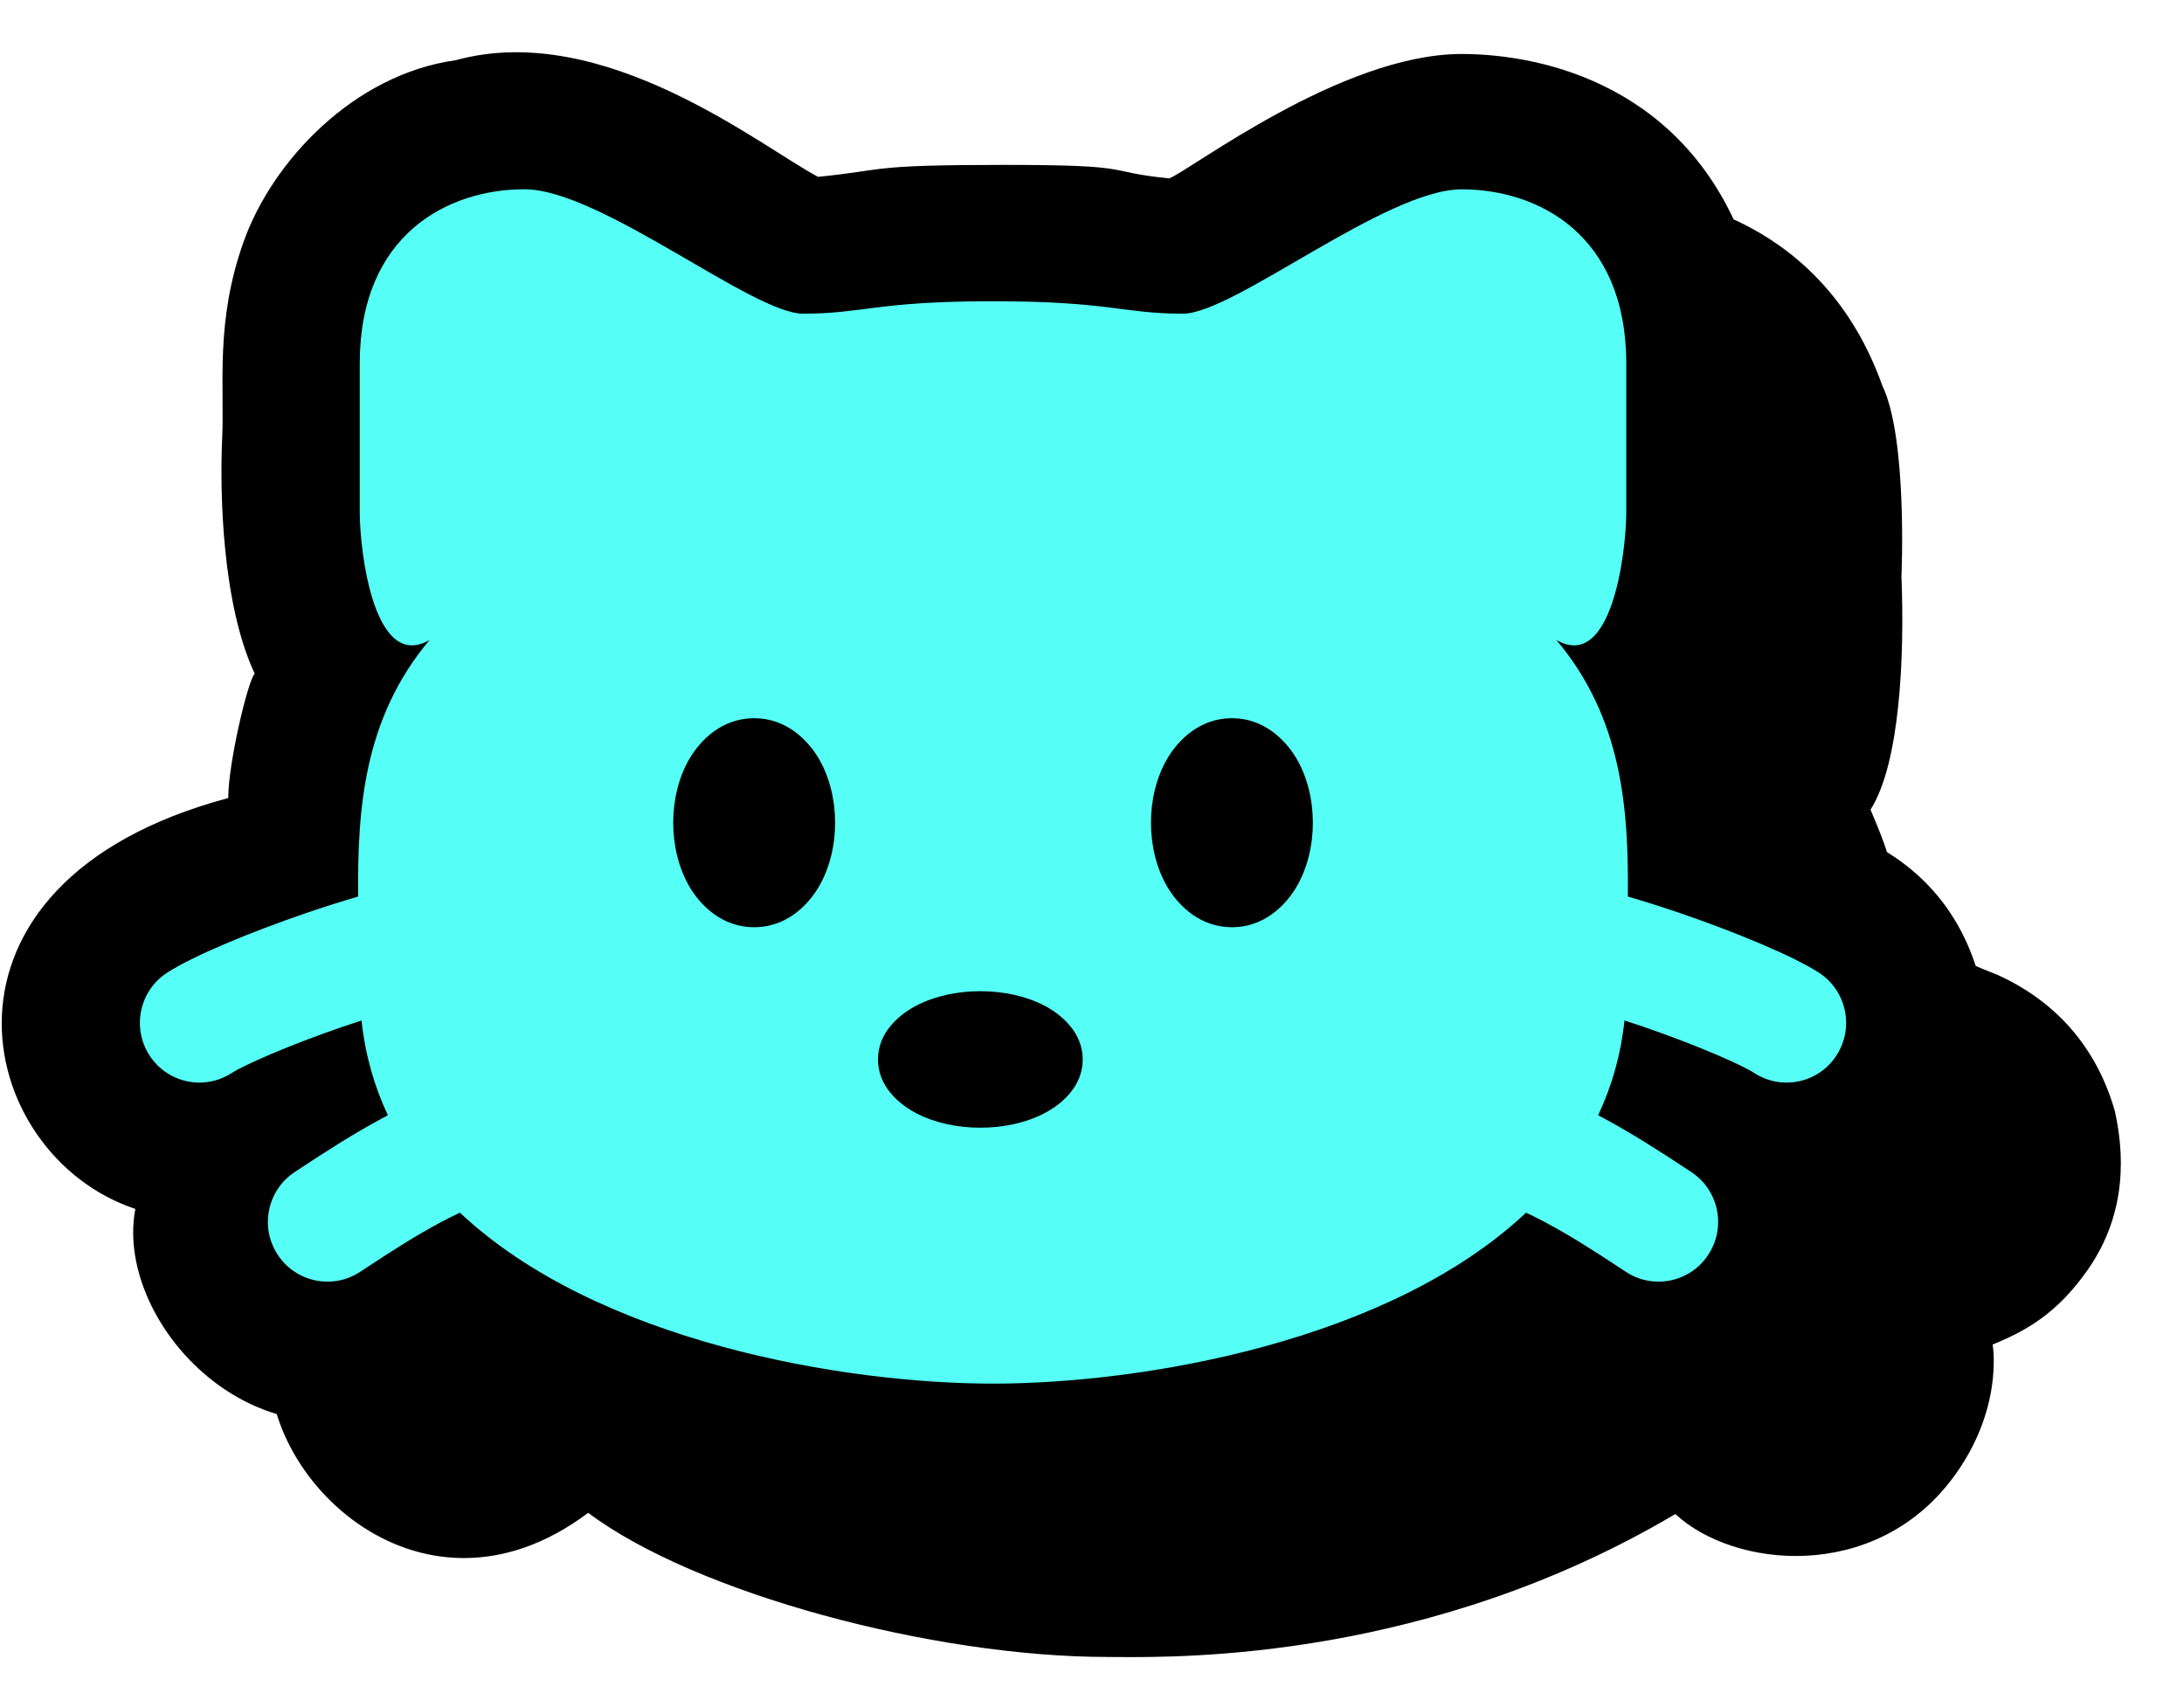
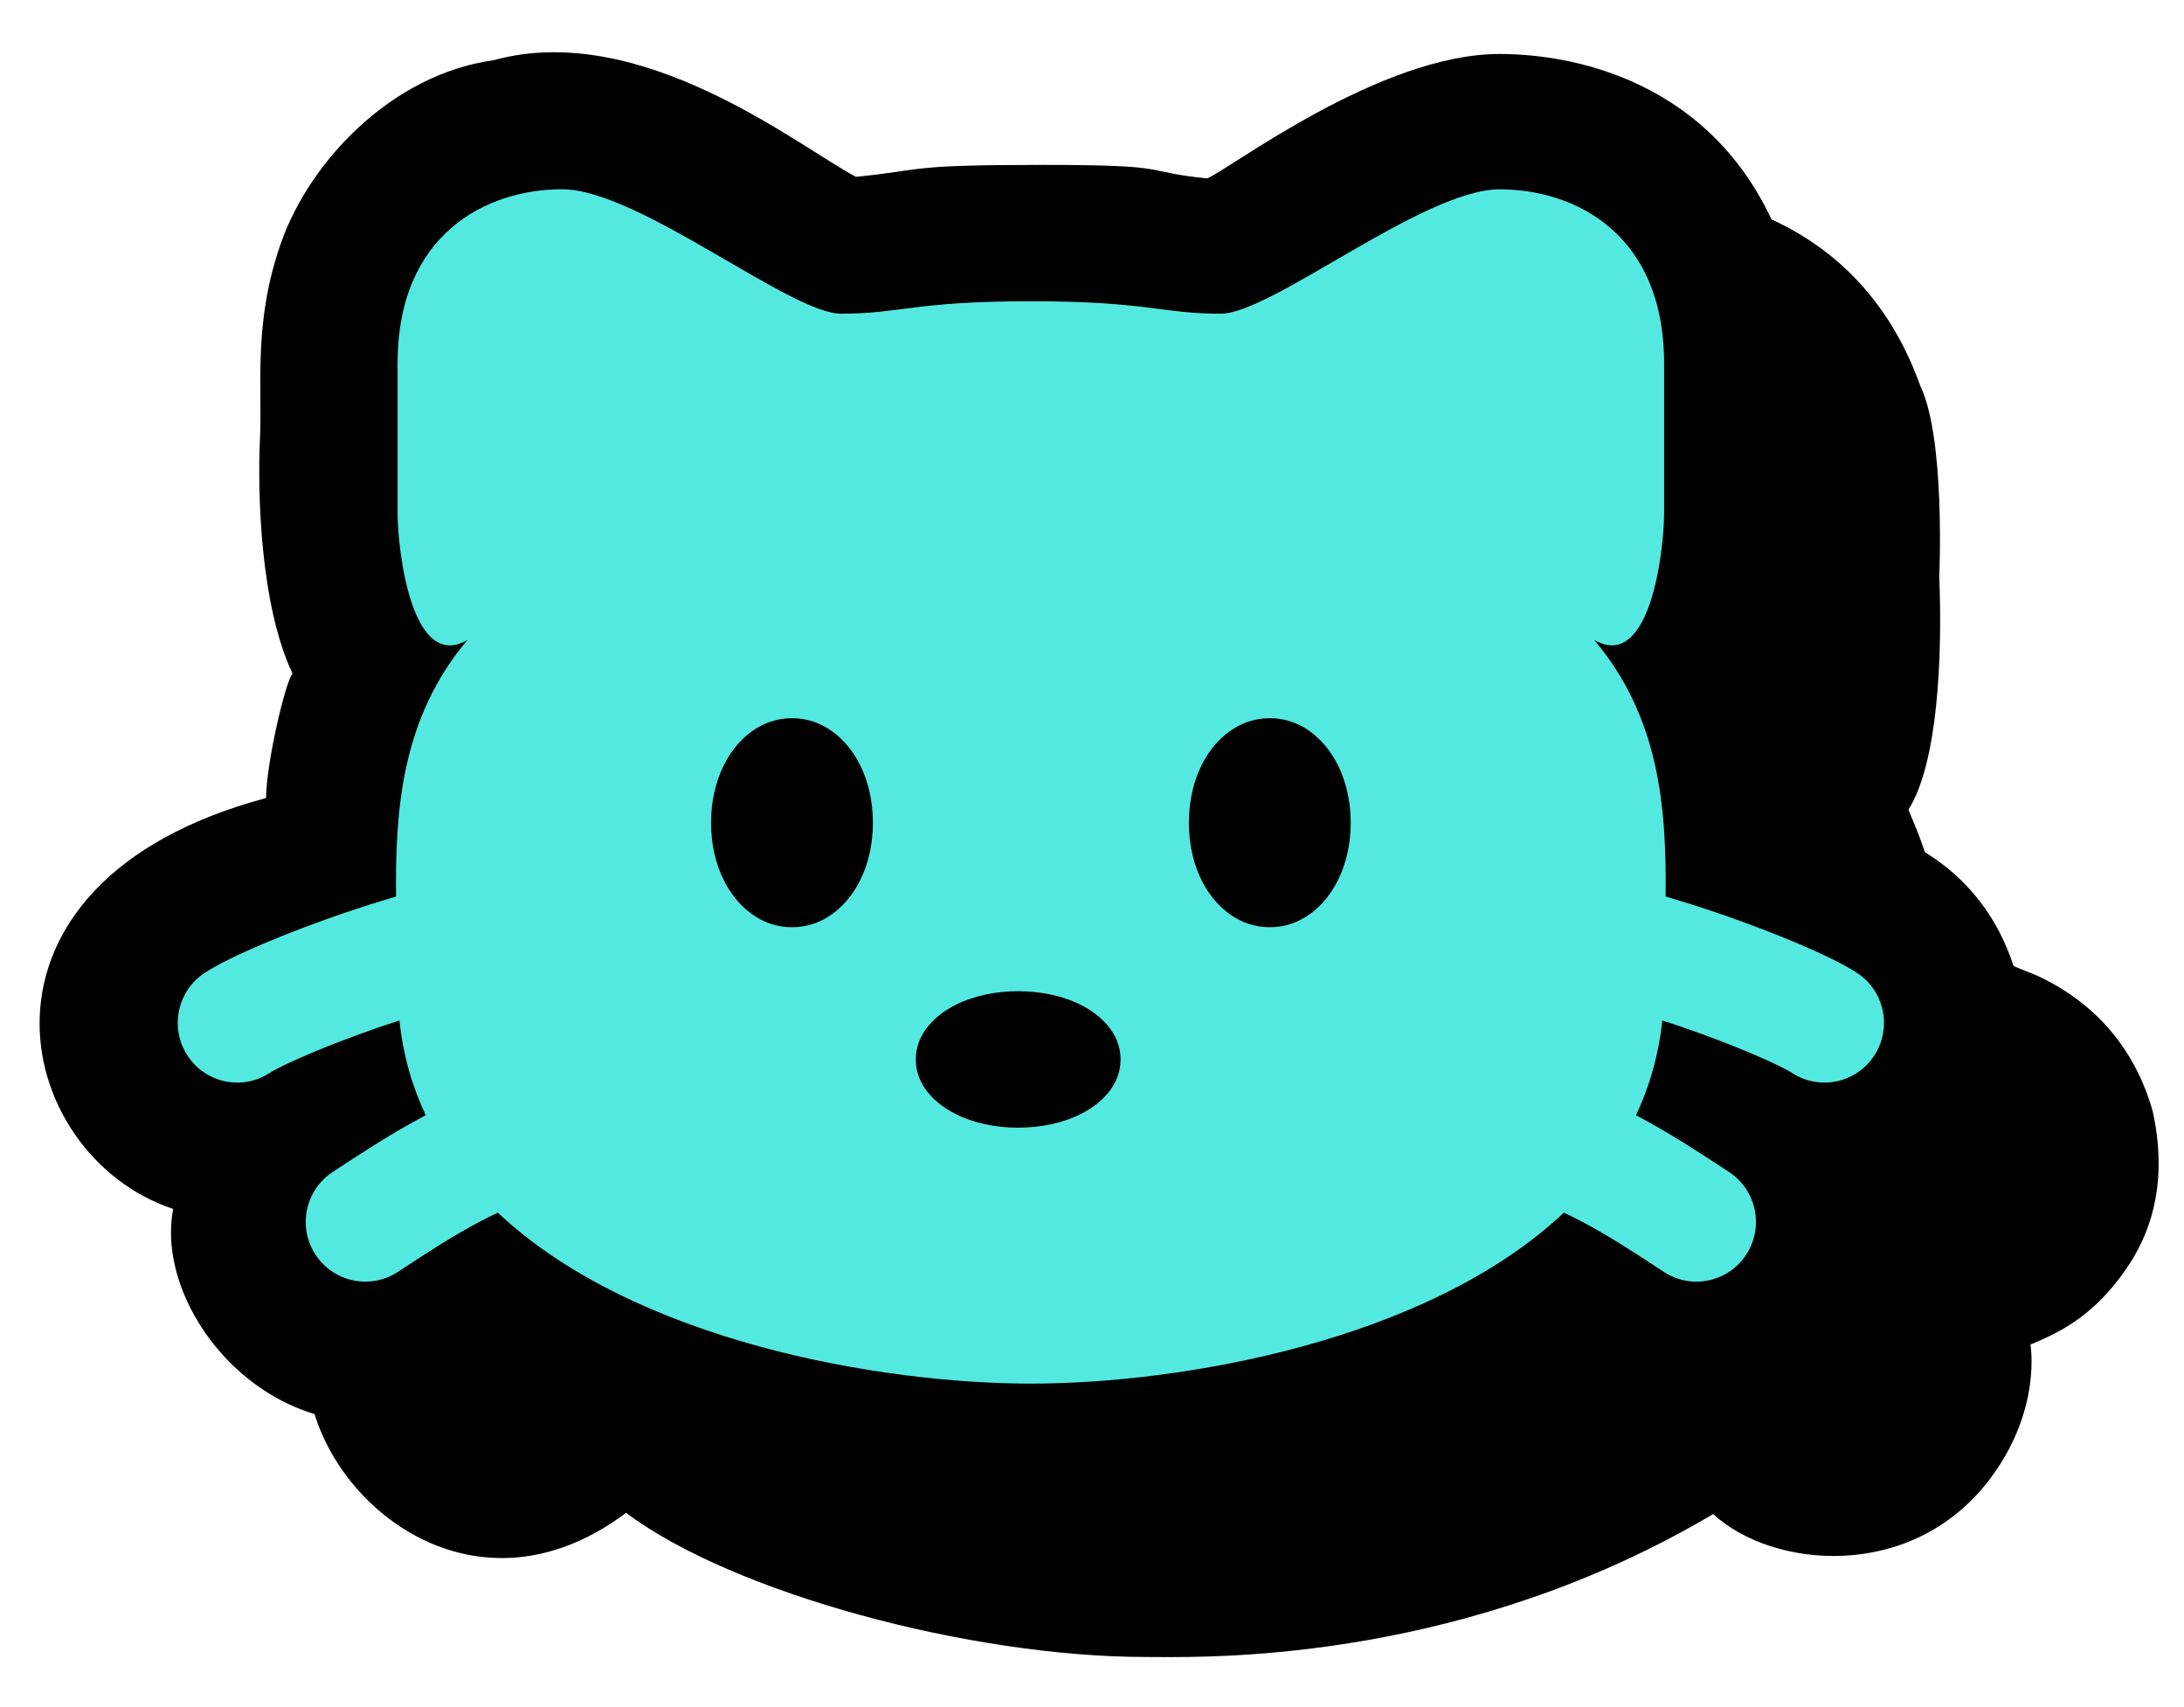
<svg xmlns="http://www.w3.org/2000/svg" width="32" height="25" viewBox="0 0 32 25" fill="none">
-   <path d="M14.626 4.511C14.466 4.534 14.281 4.561 13.986 4.591C13.843 4.516 13.656 4.398 13.431 4.256C12.365 3.583 10.471 2.388 8.678 2.882C7.178 3.091 5.986 4.368 5.569 5.543C5.251 6.438 5.256 7.185 5.261 7.839C5.262 8.044 5.263 8.24 5.255 8.429C5.219 9.22 5.255 10.856 5.732 11.87C5.629 11.979 5.344 13.192 5.344 13.693C0.691 14.936 1.608 18.928 3.983 19.713C3.641 21.5 6.112 24.05 8.618 22.166C10.195 23.349 13.678 24.278 16.227 24.278C16.263 24.278 16.306 24.278 16.356 24.279C17.357 24.286 20.956 24.311 24.547 22.184C25.407 22.981 27.45 23.184 28.594 21.68C29.369 20.662 29.196 19.7 29.196 19.7C29.688 19.5 30.145 19.243 30.593 18.6C31.192 17.741 31.11 16.842 30.988 16.285C30.744 15.42 30.187 14.695 29.252 14.277C29.128 14.231 28.909 14.138 28.675 14.038C28.348 13.898 27.989 13.745 27.813 13.691C27.767 12.808 27.732 12.629 27.407 11.863C27.842 11.178 27.906 9.605 27.86 8.444C27.86 8.444 27.952 6.425 27.581 5.653C26.734 3.279 24.639 2.791 23.415 2.791C22.025 2.791 20.36 3.849 19.562 4.357C19.35 4.491 19.199 4.587 19.131 4.614C18.789 4.579 18.631 4.545 18.493 4.516C18.225 4.458 18.032 4.416 16.707 4.416C15.275 4.416 15.026 4.453 14.626 4.511Z" fill="black" />
-   <path d="M11.986 2.591C13.016 2.488 12.701 2.416 14.707 2.416C16.713 2.416 16.124 2.512 17.131 2.614C17.456 2.486 19.656 0.791 21.415 0.791C22.639 0.791 24.734 1.279 25.581 3.653C25.952 4.425 25.86 6.444 25.86 6.444C25.906 7.605 25.842 9.178 25.407 9.862C25.732 10.629 25.767 10.808 25.813 11.691C26.115 11.784 26.953 12.167 27.252 12.277C28.187 12.695 28.744 13.42 28.988 14.285C29.11 14.842 29.192 15.741 28.593 16.6C28.145 17.243 27.688 17.5 27.196 17.7C27.196 17.7 27.369 18.662 26.594 19.68C25.45 21.184 23.407 20.981 22.547 20.184C18.779 22.416 15.002 22.278 14.227 22.278C11.678 22.278 8.195 21.349 6.618 20.166C4.112 22.05 1.641 19.5 1.983 17.713C-0.392 16.928 -1.309 12.936 3.344 11.693C3.344 11.192 3.629 9.979 3.732 9.87C3.255 8.856 3.219 7.22 3.255 6.429C3.291 5.638 3.151 4.718 3.569 3.543C3.986 2.368 5.178 1.091 6.678 0.882C8.849 0.284 11.166 2.16 11.986 2.591Z" fill="black" />
-   <path fill-rule="evenodd" clip-rule="evenodd" d="M14.55 4.414C12.828 4.414 12.657 4.596 11.766 4.596C11.024 4.596 8.797 2.773 7.683 2.773C6.57 2.773 5.271 3.43 5.271 5.326V7.513C5.273 8.087 5.481 9.847 6.295 9.377C5.332 10.518 5.235 11.848 5.248 13.136C4.989 13.212 4.725 13.296 4.468 13.384C3.673 13.657 2.83 14.005 2.449 14.252C2.044 14.514 1.928 15.056 2.189 15.462C2.451 15.868 2.99 15.984 3.395 15.722C3.577 15.604 4.234 15.314 5.033 15.04C5.121 15.01 5.209 14.98 5.297 14.952C5.351 15.458 5.485 15.92 5.683 16.341L5.656 16.355C5.179 16.608 4.737 16.898 4.455 17.083C4.407 17.115 4.363 17.144 4.324 17.169C3.92 17.431 3.803 17.972 4.065 18.378C4.326 18.784 4.866 18.901 5.27 18.639C5.318 18.608 5.369 18.574 5.423 18.539C5.708 18.352 6.073 18.113 6.471 17.902C6.564 17.853 6.654 17.808 6.739 17.768C8.751 19.661 12.363 20.273 14.55 20.273C16.736 20.273 20.348 19.661 22.36 17.768C22.445 17.808 22.535 17.853 22.628 17.902C23.026 18.113 23.391 18.352 23.676 18.539C23.73 18.574 23.781 18.608 23.829 18.639C24.233 18.901 24.773 18.784 25.034 18.378C25.296 17.972 25.18 17.431 24.775 17.169C24.736 17.144 24.692 17.115 24.644 17.083C24.362 16.898 23.92 16.608 23.443 16.355L23.416 16.341C23.614 15.92 23.748 15.458 23.802 14.952C23.89 14.98 23.979 15.01 24.067 15.04C24.866 15.314 25.523 15.604 25.704 15.722C26.109 15.984 26.649 15.868 26.91 15.462C27.171 15.056 27.055 14.514 26.651 14.252C26.27 14.005 25.426 13.657 24.631 13.384C24.374 13.296 24.11 13.212 23.851 13.136C23.864 11.848 23.767 10.518 22.804 9.377C23.618 9.847 23.826 8.087 23.828 7.513V5.326C23.828 3.43 22.529 2.774 21.416 2.774C20.302 2.774 18.076 4.596 17.333 4.596C16.442 4.596 16.271 4.414 14.55 4.414Z" fill="#56FFF5" />
-   <path d="M11.05 10.523C10.58 10.523 10.267 10.841 10.108 11.107C9.943 11.385 9.864 11.722 9.864 12.055C9.864 12.387 9.943 12.724 10.108 13.002C10.267 13.268 10.58 13.586 11.05 13.586C11.52 13.586 11.833 13.268 11.992 13.002C12.157 12.724 12.236 12.387 12.236 12.055C12.236 11.722 12.157 11.385 11.992 11.107C11.833 10.841 11.52 10.523 11.05 10.523Z" fill="black" />
-   <path d="M18.05 10.523C17.58 10.523 17.267 10.841 17.108 11.107C16.943 11.385 16.864 11.722 16.864 12.055C16.864 12.387 16.943 12.724 17.108 13.002C17.267 13.268 17.58 13.586 18.05 13.586C18.52 13.586 18.833 13.268 18.992 13.002C19.157 12.724 19.236 12.387 19.236 12.055C19.236 11.722 19.157 11.385 18.992 11.107C18.833 10.841 18.52 10.523 18.05 10.523Z" fill="black" />
-   <path d="M15.864 15.523C15.864 15.127 15.553 14.863 15.292 14.729C15.02 14.59 14.69 14.523 14.364 14.523C14.038 14.523 13.708 14.59 13.436 14.729C13.175 14.863 12.864 15.127 12.864 15.523C12.864 15.92 13.175 16.184 13.436 16.317C13.708 16.457 14.038 16.523 14.364 16.523C14.69 16.523 15.02 16.457 15.292 16.317C15.553 16.184 15.864 15.92 15.864 15.523Z" fill="black" />
+   <path d="M15.181 4.511C15.021 4.534 14.836 4.561 14.541 4.591C14.398 4.516 14.21 4.398 13.986 4.256C12.919 3.583 11.026 2.388 9.233 2.882C7.732 3.091 6.541 4.368 6.123 5.543C5.806 6.438 5.811 7.185 5.815 7.839C5.817 8.044 5.818 8.24 5.809 8.429C5.773 9.22 5.809 10.856 6.286 11.87C6.184 11.979 5.899 13.192 5.899 13.693C1.246 14.936 2.163 18.928 4.537 19.713C4.196 21.5 6.667 24.05 9.173 22.166C10.75 23.349 14.233 24.278 16.781 24.278C16.818 24.278 16.861 24.278 16.91 24.279C17.912 24.286 21.511 24.311 25.102 22.184C25.961 22.981 28.004 23.184 29.149 21.68C29.923 20.662 29.75 19.7 29.75 19.7C30.243 19.5 30.7 19.243 31.148 18.6C31.746 17.741 31.664 16.842 31.542 16.285C31.299 15.42 30.741 14.695 29.807 14.277C29.682 14.231 29.464 14.138 29.23 14.038C28.902 13.898 28.544 13.745 28.368 13.691C28.321 12.808 28.287 12.629 27.962 11.863C28.397 11.178 28.461 9.605 28.414 8.444C28.414 8.444 28.507 6.425 28.136 5.653C27.288 3.279 25.193 2.791 23.97 2.791C22.579 2.791 20.915 3.849 20.117 4.357C19.905 4.491 19.754 4.587 19.686 4.614C19.344 4.579 19.186 4.545 19.048 4.516C18.78 4.458 18.586 4.416 17.262 4.416C15.83 4.416 15.581 4.453 15.181 4.511Z" fill="black" />
+   <path d="M12.541 2.591C13.571 2.488 13.256 2.416 15.262 2.416C17.268 2.416 16.679 2.512 17.686 2.614C18.011 2.486 20.21 0.791 21.97 0.791C23.193 0.791 25.288 1.279 26.136 3.653C26.507 4.425 26.414 6.444 26.414 6.444C26.461 7.605 26.397 9.178 25.962 9.862C26.287 10.629 26.321 10.808 26.368 11.691C26.67 11.784 27.508 12.167 27.807 12.277C28.741 12.695 29.299 13.42 29.542 14.285C29.664 14.842 29.746 15.741 29.148 16.6C28.7 17.243 28.243 17.5 27.75 17.7C27.75 17.7 27.923 18.662 27.149 19.68C26.004 21.184 23.961 20.981 23.102 20.184C19.333 22.416 15.556 22.278 14.781 22.278C12.233 22.278 8.75 21.349 7.173 20.166C4.667 22.05 2.196 19.5 2.537 17.713C0.163 16.928 -0.754 12.936 3.899 11.693C3.899 11.192 4.184 9.979 4.286 9.87C3.809 8.856 3.773 7.22 3.809 6.429C3.846 5.638 3.706 4.718 4.123 3.543C4.541 2.368 5.732 1.091 7.233 0.882C9.403 0.284 11.72 2.16 12.541 2.591Z" fill="black" />
+   <path fill-rule="evenodd" clip-rule="evenodd" d="M15.104 4.414C13.383 4.414 13.211 4.596 12.321 4.596C11.578 4.596 9.351 2.773 8.238 2.773C7.124 2.773 5.825 3.43 5.825 5.326V7.513C5.828 8.087 6.036 9.847 6.849 9.377C5.887 10.518 5.79 11.848 5.803 13.136C5.544 13.212 5.28 13.296 5.023 13.384C4.228 13.657 3.384 14.005 3.003 14.252C2.599 14.514 2.483 15.056 2.744 15.462C3.005 15.868 3.545 15.984 3.95 15.722C4.131 15.604 4.788 15.314 5.587 15.04C5.676 15.01 5.764 14.98 5.852 14.952C5.906 15.458 6.039 15.92 6.238 16.341L6.21 16.355C5.734 16.608 5.292 16.898 5.01 17.083C4.961 17.115 4.917 17.144 4.879 17.169C4.474 17.431 4.358 17.972 4.619 18.378C4.881 18.784 5.42 18.901 5.825 18.639C5.873 18.608 5.924 18.574 5.978 18.539C6.263 18.352 6.628 18.113 7.025 17.902C7.118 17.853 7.208 17.808 7.294 17.768C9.306 19.661 12.918 20.273 15.104 20.273C17.29 20.273 20.902 19.661 22.914 17.768C23 17.808 23.09 17.853 23.183 17.902C23.581 18.113 23.945 18.352 24.231 18.539C24.285 18.574 24.335 18.608 24.383 18.639C24.788 18.901 25.328 18.784 25.589 18.378C25.85 17.972 25.734 17.431 25.329 17.169C25.291 17.144 25.247 17.115 25.198 17.083C24.916 16.898 24.474 16.608 23.998 16.355L23.971 16.341C24.169 15.92 24.303 15.458 24.356 14.952C24.445 14.98 24.533 15.01 24.622 15.04C25.421 15.314 26.078 15.604 26.259 15.722C26.664 15.984 27.204 15.868 27.465 15.462C27.726 15.056 27.61 14.514 27.205 14.252C26.824 14.005 25.981 13.657 25.186 13.384C24.929 13.296 24.665 13.212 24.405 13.136C24.418 11.848 24.321 10.518 23.359 9.377C24.173 9.847 24.381 8.087 24.383 7.513V5.326C24.383 3.43 23.084 2.774 21.971 2.774C20.857 2.774 18.63 4.596 17.888 4.596C16.997 4.596 16.826 4.414 15.104 4.414Z" fill="#53E9E0" />
+   <path d="M11.604 10.523C11.135 10.523 10.821 10.841 10.663 11.107C10.497 11.385 10.418 11.722 10.418 12.055C10.418 12.387 10.497 12.724 10.663 13.002C10.821 13.268 11.135 13.586 11.604 13.586C12.074 13.586 12.388 13.268 12.546 13.002C12.712 12.724 12.79 12.387 12.79 12.055C12.79 11.722 12.712 11.385 12.546 11.107C12.388 10.841 12.074 10.523 11.604 10.523Z" fill="black" />
+   <path d="M18.605 10.523C18.135 10.523 17.821 10.841 17.663 11.107C17.497 11.385 17.419 11.722 17.419 12.055C17.419 12.387 17.497 12.724 17.663 13.002C17.821 13.268 18.135 13.586 18.605 13.586C19.074 13.586 19.388 13.268 19.546 13.002C19.712 12.724 19.791 12.387 19.791 12.055C19.791 11.722 19.712 11.385 19.546 11.107C19.388 10.841 19.074 10.523 18.605 10.523Z" fill="black" />
+   <path d="M16.419 15.523C16.419 15.127 16.108 14.863 15.847 14.729C15.574 14.59 15.244 14.523 14.918 14.523C14.593 14.523 14.263 14.59 13.991 14.729C13.729 14.863 13.418 15.127 13.418 15.523C13.418 15.92 13.729 16.184 13.991 16.317C14.263 16.457 14.593 16.523 14.918 16.523C15.244 16.523 15.574 16.457 15.847 16.317C16.108 16.184 16.419 15.92 16.419 15.523Z" fill="black" />
</svg>
